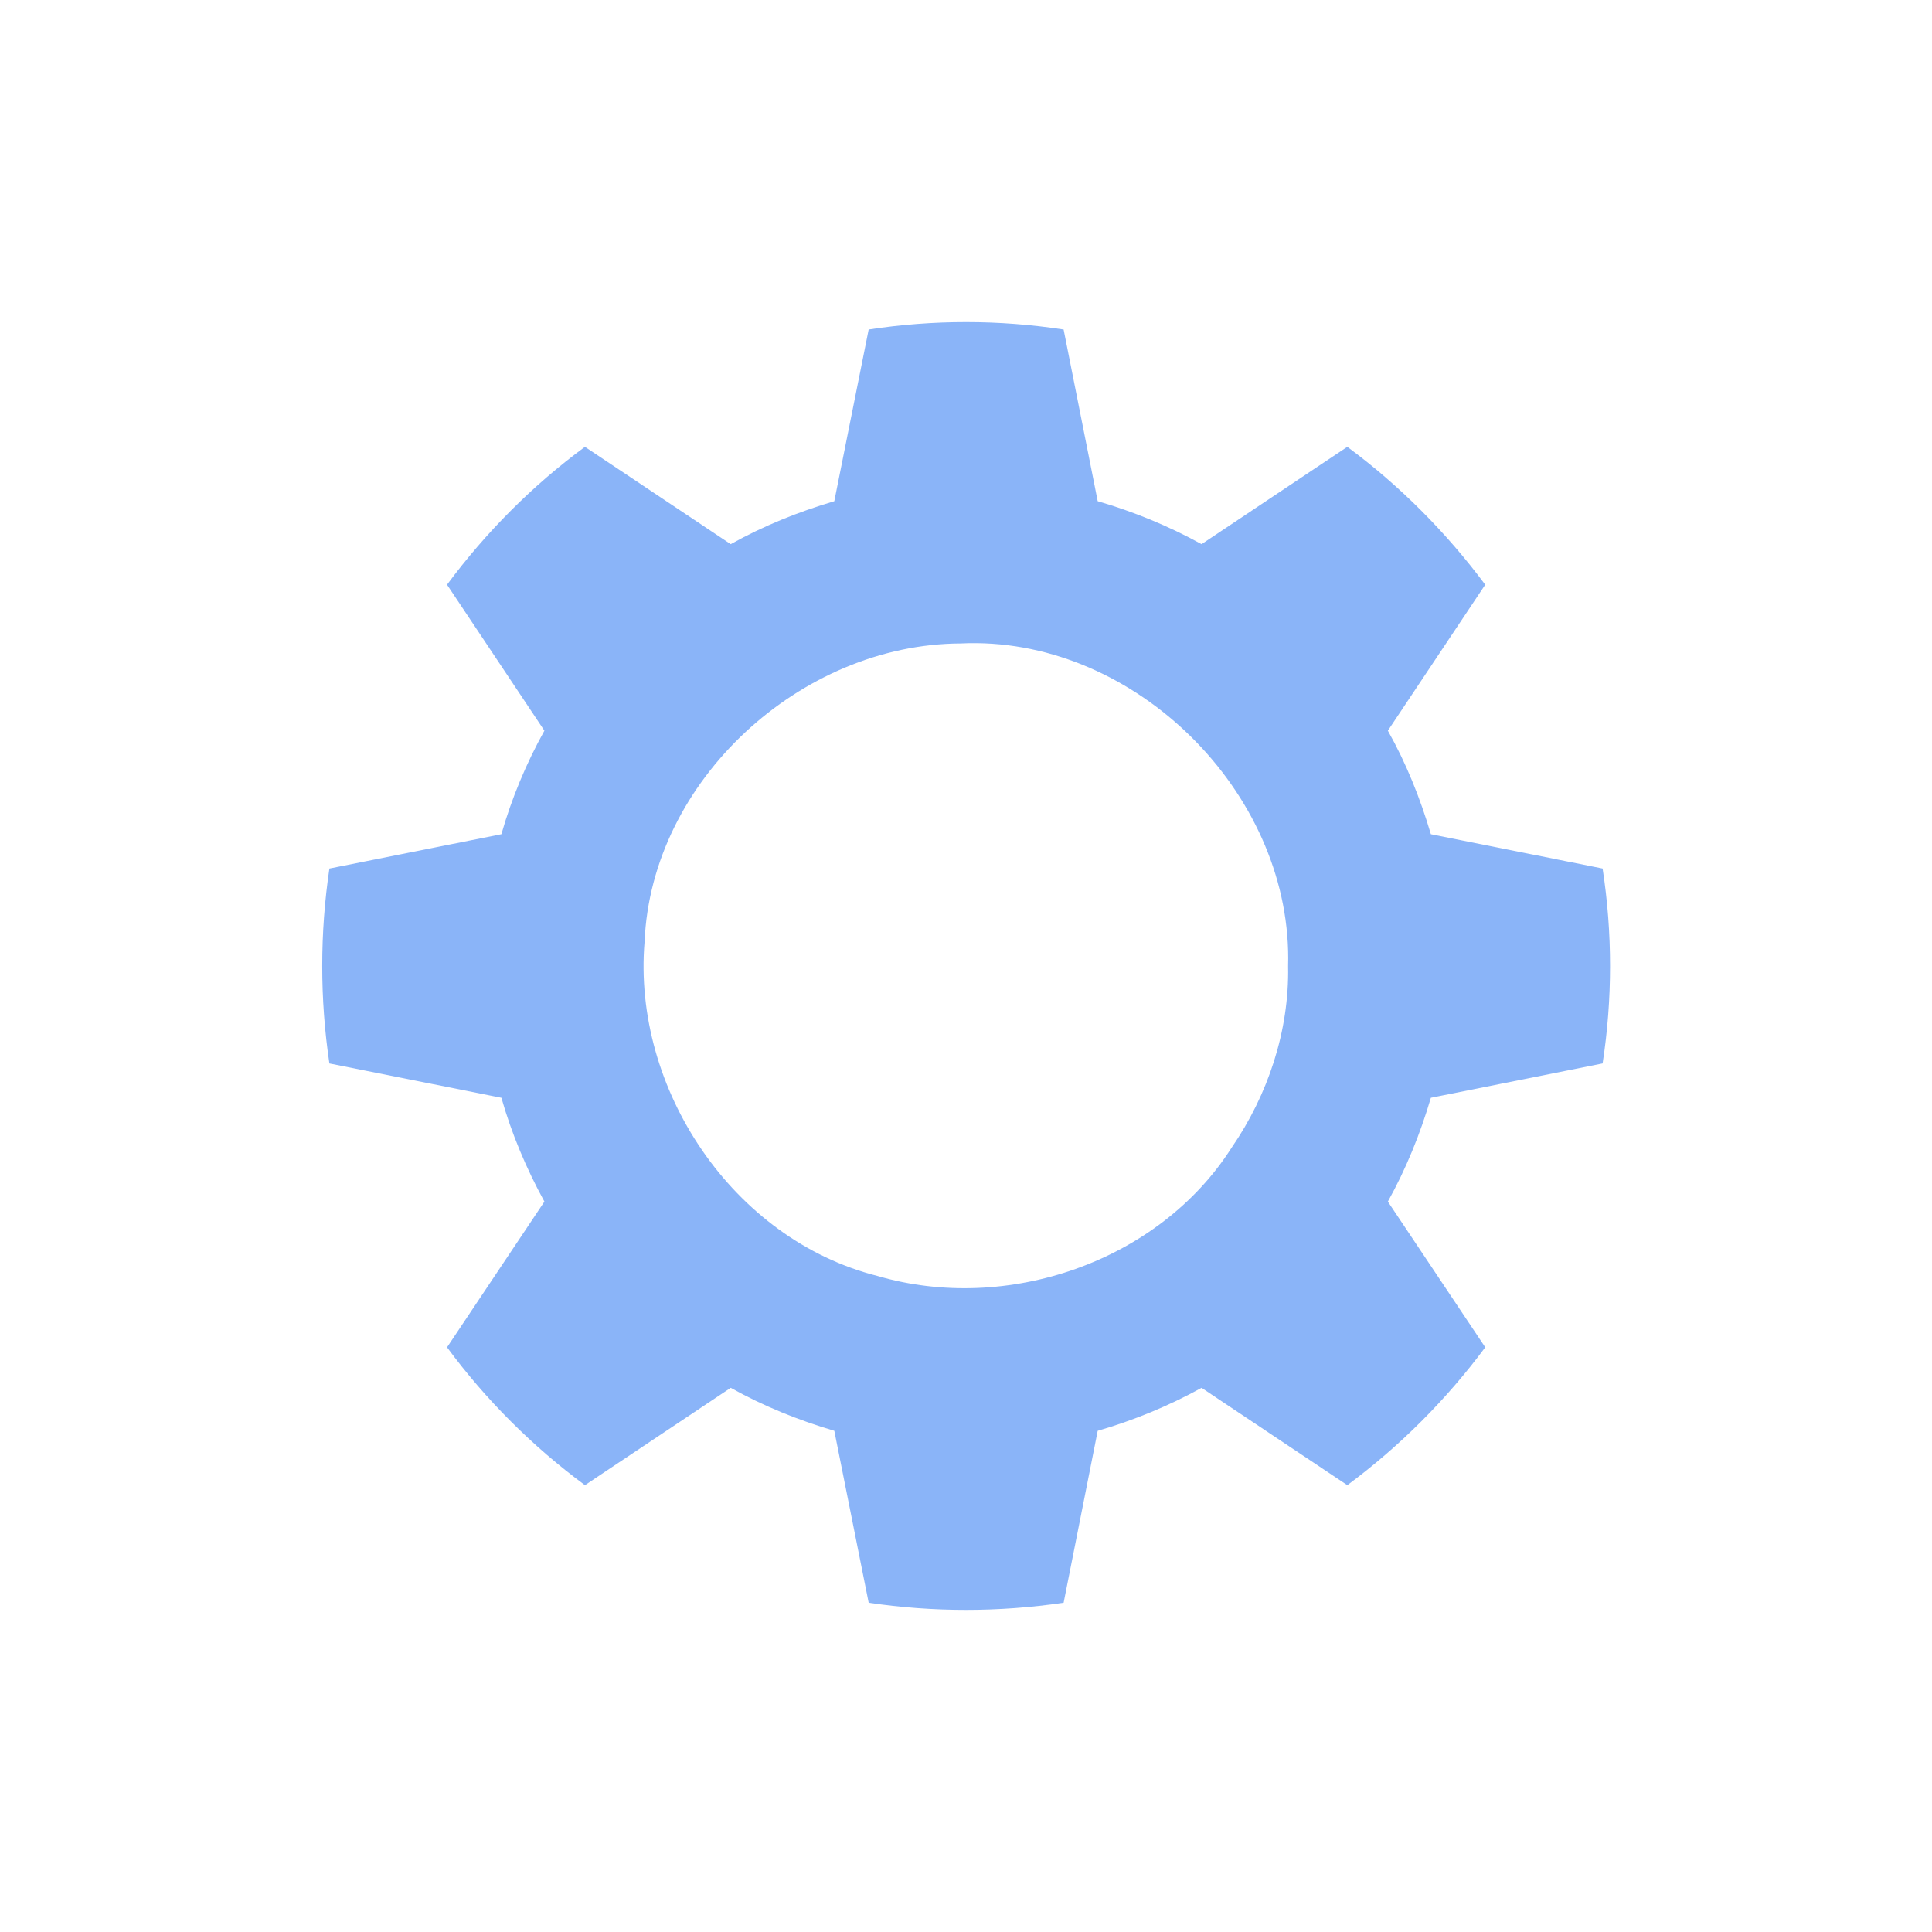
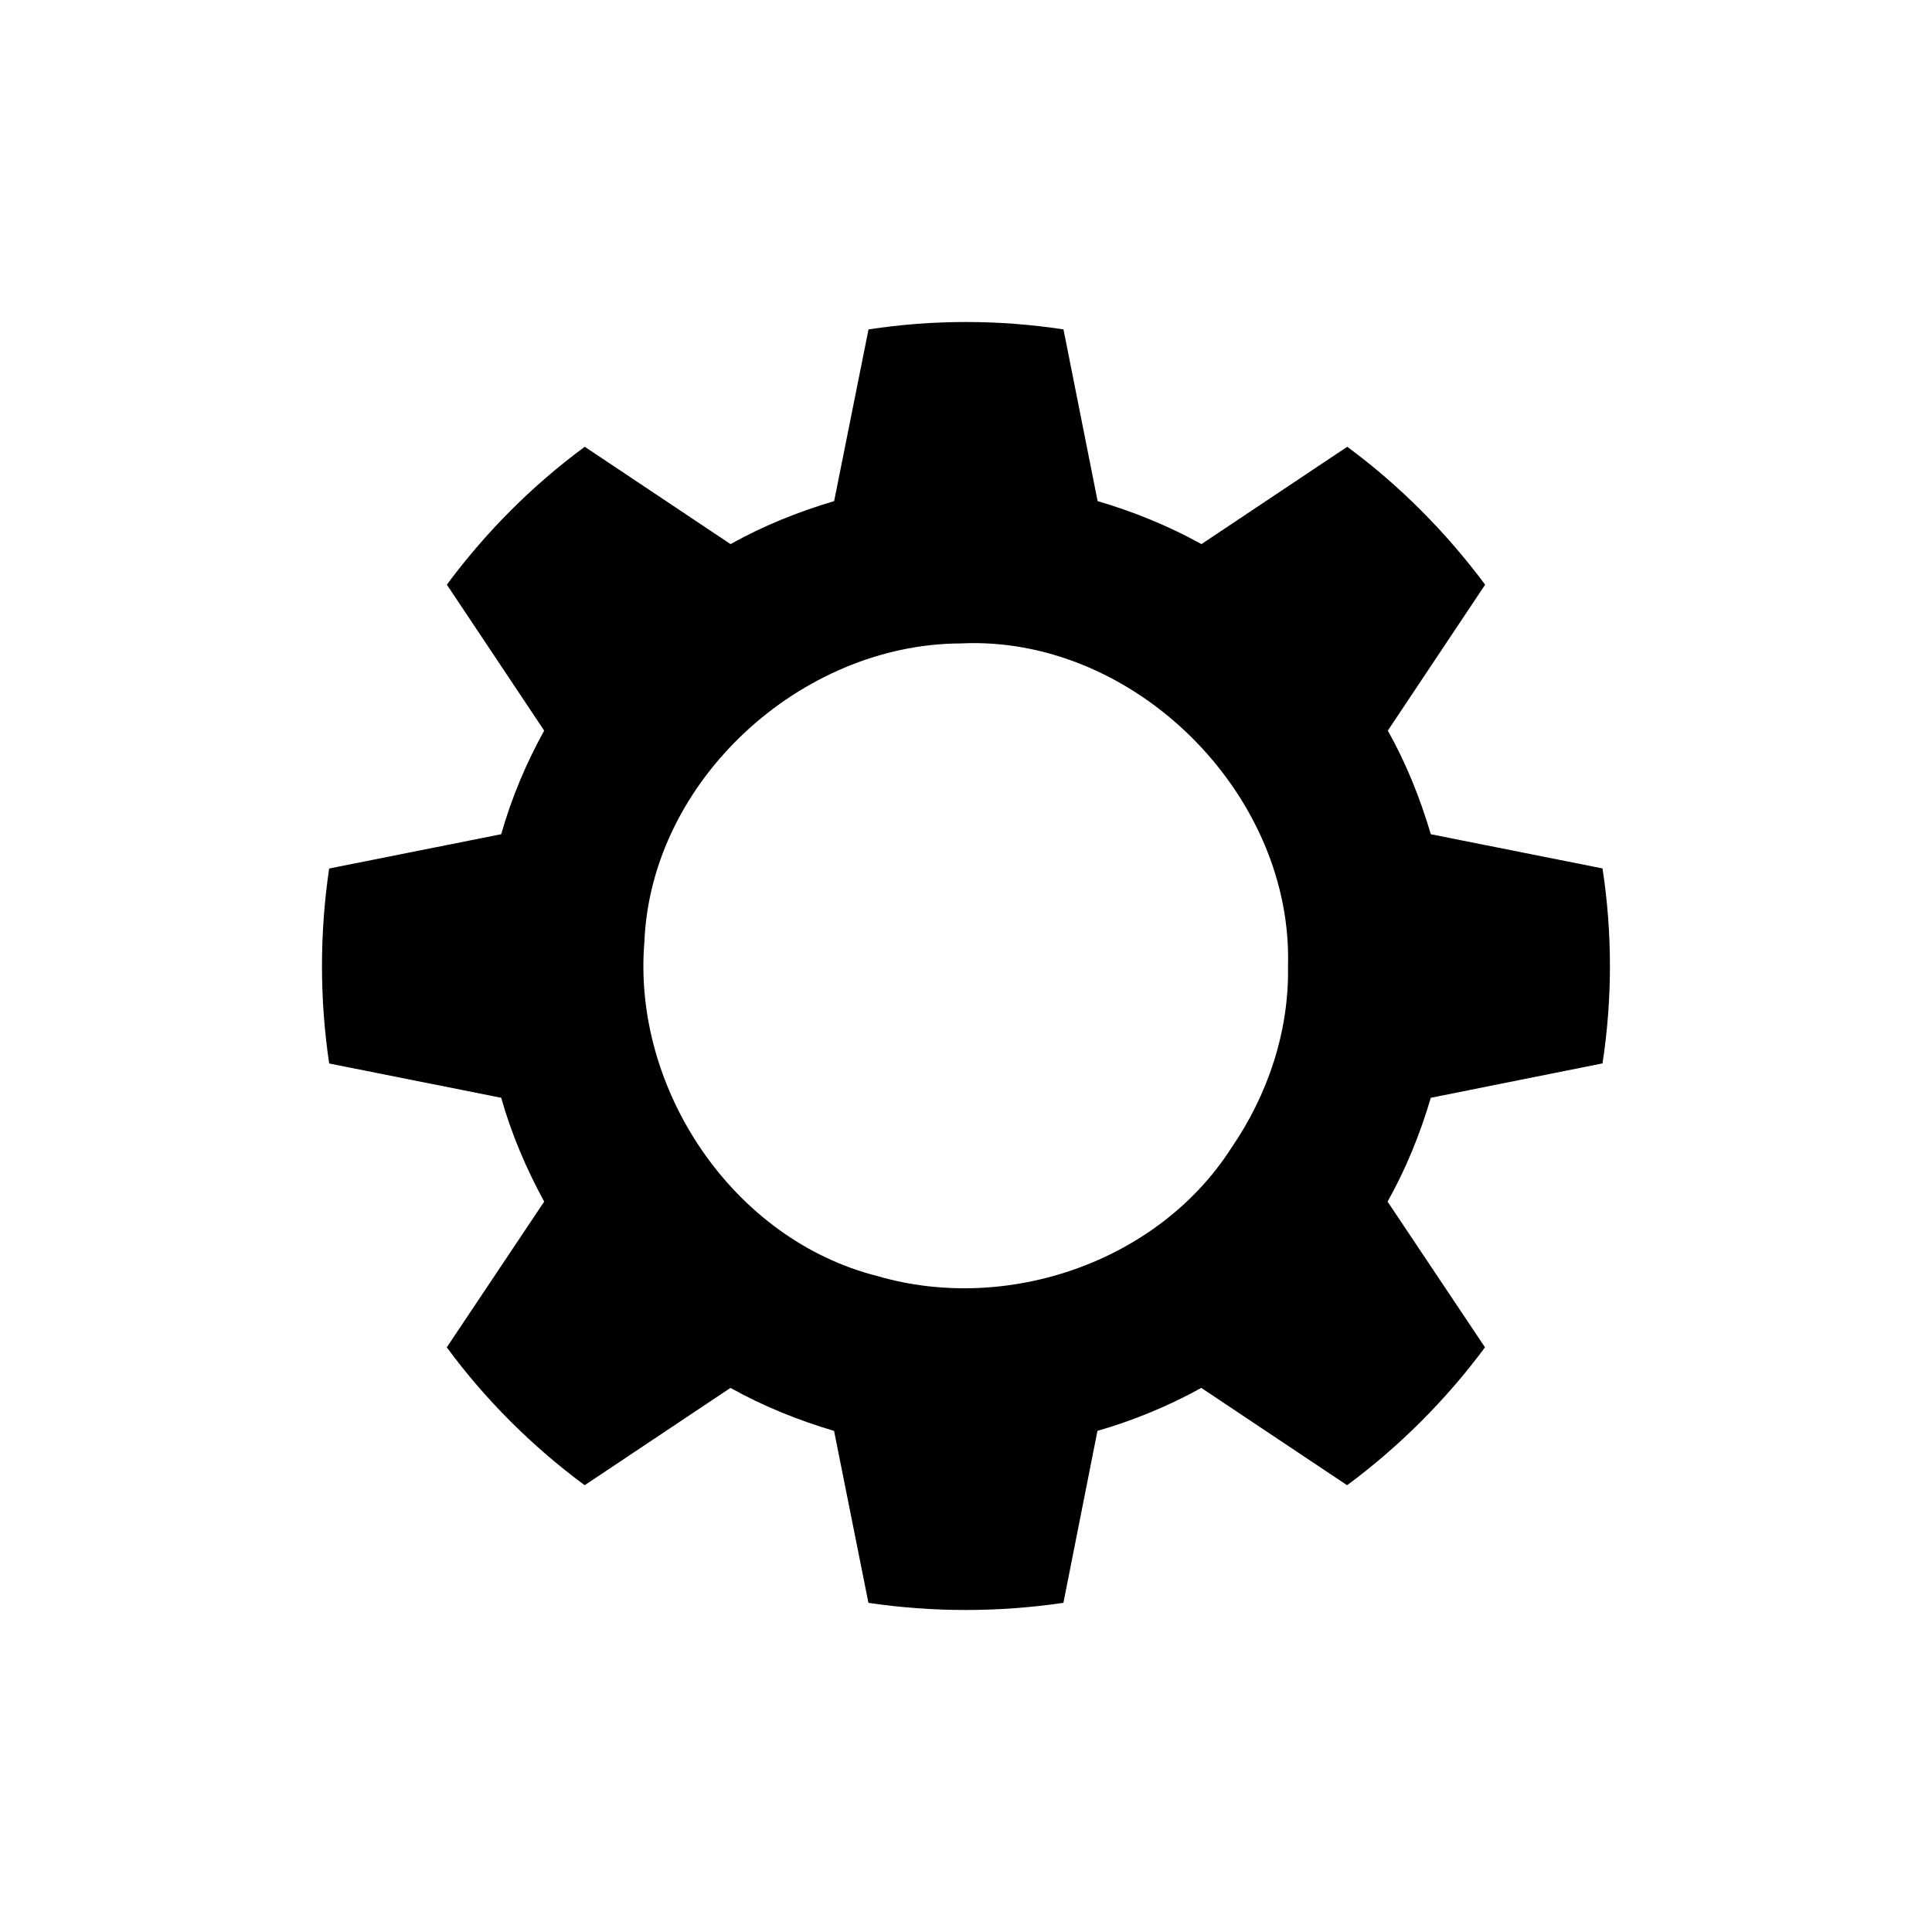
- <svg xmlns="http://www.w3.org/2000/svg" width="36mm" height="36mm" viewBox="0 0 36 36" version="1.1" id="svg8">
-   <defs id="defs2">
-     <pattern id="EMFhbasepattern" patternUnits="userSpaceOnUse" width="6" height="6" x="0" y="0" />
-     <pattern id="EMFhbasepattern-8" patternUnits="userSpaceOnUse" width="6" height="6" x="0" y="0" />
-     <pattern id="EMFhbasepattern-2" patternUnits="userSpaceOnUse" width="6" height="6" x="0" y="0" />
-     <pattern id="EMFhbasepattern-0" patternUnits="userSpaceOnUse" width="6" height="6" x="0" y="0" />
-     <pattern id="EMFhbasepattern-7" patternUnits="userSpaceOnUse" width="6" height="6" x="0" y="0" />
-     <pattern id="EMFhbasepattern-86" patternUnits="userSpaceOnUse" width="6" height="6" x="0" y="0" />
-     <pattern id="EMFhbasepattern-6" patternUnits="userSpaceOnUse" width="6" height="6" x="0" y="0" />
-     <pattern id="EMFhbasepattern-5" patternUnits="userSpaceOnUse" width="6" height="6" x="0" y="0" />
-   </defs>
-   <g id="layer1">
-     <path style="fill:none;stroke:none;stroke-width:0.013px;stroke-linecap:round;stroke-linejoin:round;stroke-miterlimit:4;stroke-dasharray:none;stroke-opacity:1" d="M 0,36 H 36 V 0 H 0 Z" id="path908" />
-     <path id="path876" style="fill:#8ab4f8;stroke:none;stroke-width:0.048px;stroke-linecap:round;stroke-linejoin:round;stroke-miterlimit:4;stroke-dasharray:none;stroke-opacity:1;fill-opacity:1" d="m 68.041,22.684 c -2.297,-6.53e-4 -4.592,0.173 -6.865,0.523 l -2.42,12.09 c -2.53,0.749 -4.99,1.737 -7.295,3.025 L 41.195,31.469 c -3.704,2.727 -6.975,6.014 -9.713,9.709 l 6.857,10.281 C 37.058,53.764 36.035,56.214 35.311,58.75 l -12.113,2.418 c -0.672,4.542 -0.674,9.184 0,13.727 L 35.311,77.312 c 0.722,2.543 1.76,4.993 3.029,7.311 l -6.857,10.262 c 2.729,3.7 6.014,6.979 9.713,9.709 l 10.266,-6.854 c 2.304,1.288 4.765,2.279 7.295,3.027 l 2.42,12.107 c 4.544,0.675 9.186,0.67 13.73,0 l 2.4,-12.107 c 2.54,-0.739 4.998,-1.748 7.314,-3.027 l 10.266,6.854 c 3.693,-2.738 6.974,-6.016 9.713,-9.709 L 97.742,84.623 c 1.285,-2.313 2.281,-4.774 3.029,-7.311 l 12.094,-2.418 c 0.7,-4.543 0.698,-9.183 0,-13.727 L 100.771,58.75 c -0.75,-2.529 -1.732,-4.99 -3.029,-7.291 l 6.857,-10.281 c -2.749,-3.689 -6.012,-6.974 -9.713,-9.709 L 84.621,38.322 C 82.305,37.043 79.846,36.036 77.307,35.297 L 74.906,23.207 c -2.273,-0.348 -4.569,-0.523 -6.865,-0.523 z m 0.752,22.611 c 11.738,0.125 22.267,10.964 21.922,22.746 0.089,4.545 -1.411,9.055 -3.977,12.785 C 81.59,88.891 70.904,92.518 61.812,89.865 51.615,87.299 44.527,76.686 45.395,66.322 45.867,54.959 56.4,45.363 67.654,45.316 c 0.381,-0.019 0.76,-0.026 1.139,-0.021 z" transform="scale(0.2645833)" />
-   </g>
+ <svg xmlns="http://www.w3.org/2000/svg" width="24" height="24" viewBox="0 0 24 24" version="1.1" id="svg8">
+   <defs id="defs2" />
+   <path style="fill:none;stroke:none;stroke-width:0;stroke-linecap:round;stroke-linejoin:round;stroke-miterlimit:4;stroke-dasharray:none;stroke-opacity:1" d="M 0,24 H 24 V 0 H 0 Z" id="path2" />
+   <path id="path1" style="fill:#000000;fill-opacity:1;stroke:none;stroke-width:0;stroke-linecap:round;stroke-linejoin:round;stroke-miterlimit:4;stroke-dasharray:none;stroke-opacity:1" d="m 12,4 c -0.405,-1.151e-4 -0.81,0.031 -1.211,0.092 L 10.362,6.225 C 9.916,6.357 9.482,6.532 9.075,6.759 L 7.264,5.55 C 6.611,6.031 6.034,6.611 5.551,7.263 L 6.76,9.076 C 6.534,9.483 6.354,9.915 6.226,10.363 L 4.089,10.789 c -0.119,0.801 -0.119,1.62 0,2.422 L 6.226,13.637 c 0.127,0.449 0.311,0.881 0.534,1.29 l -1.21,1.81 c 0.481,0.653 1.061,1.231 1.713,1.713 l 1.811,-1.209 c 0.407,0.227 0.841,0.402 1.287,0.534 l 0.427,2.136 c 0.802,0.119 1.62,0.118 2.422,0 l 0.423,-2.136 c 0.448,-0.13 0.882,-0.308 1.29,-0.534 l 1.811,1.209 c 0.652,-0.483 1.23,-1.061 1.713,-1.713 l -1.21,-1.81 C 17.466,14.519 17.642,14.085 17.774,13.637 l 2.133,-0.427 c 0.123,-0.801 0.123,-1.62 0,-2.422 L 17.774,10.363 C 17.642,9.916 17.468,9.482 17.24,9.076 L 18.449,7.263 C 17.964,6.612 17.389,6.032 16.736,5.55 L 14.925,6.759 C 14.516,6.533 14.083,6.356 13.635,6.225 L 13.211,4.092 c -0.401,-0.061 -0.806,-0.092 -1.211,-0.092 z m 0.133,3.989 c 2.071,0.022 3.928,1.934 3.867,4.013 0.016,0.802 -0.249,1.597 -0.702,2.255 -0.908,1.423 -2.793,2.063 -4.397,1.595 C 9.102,15.399 7.852,13.527 8.005,11.698 8.088,9.694 9.946,8.001 11.932,7.993 c 0.067,-0.003 0.134,-0.005 0.201,-0.004 z" />
</svg>
